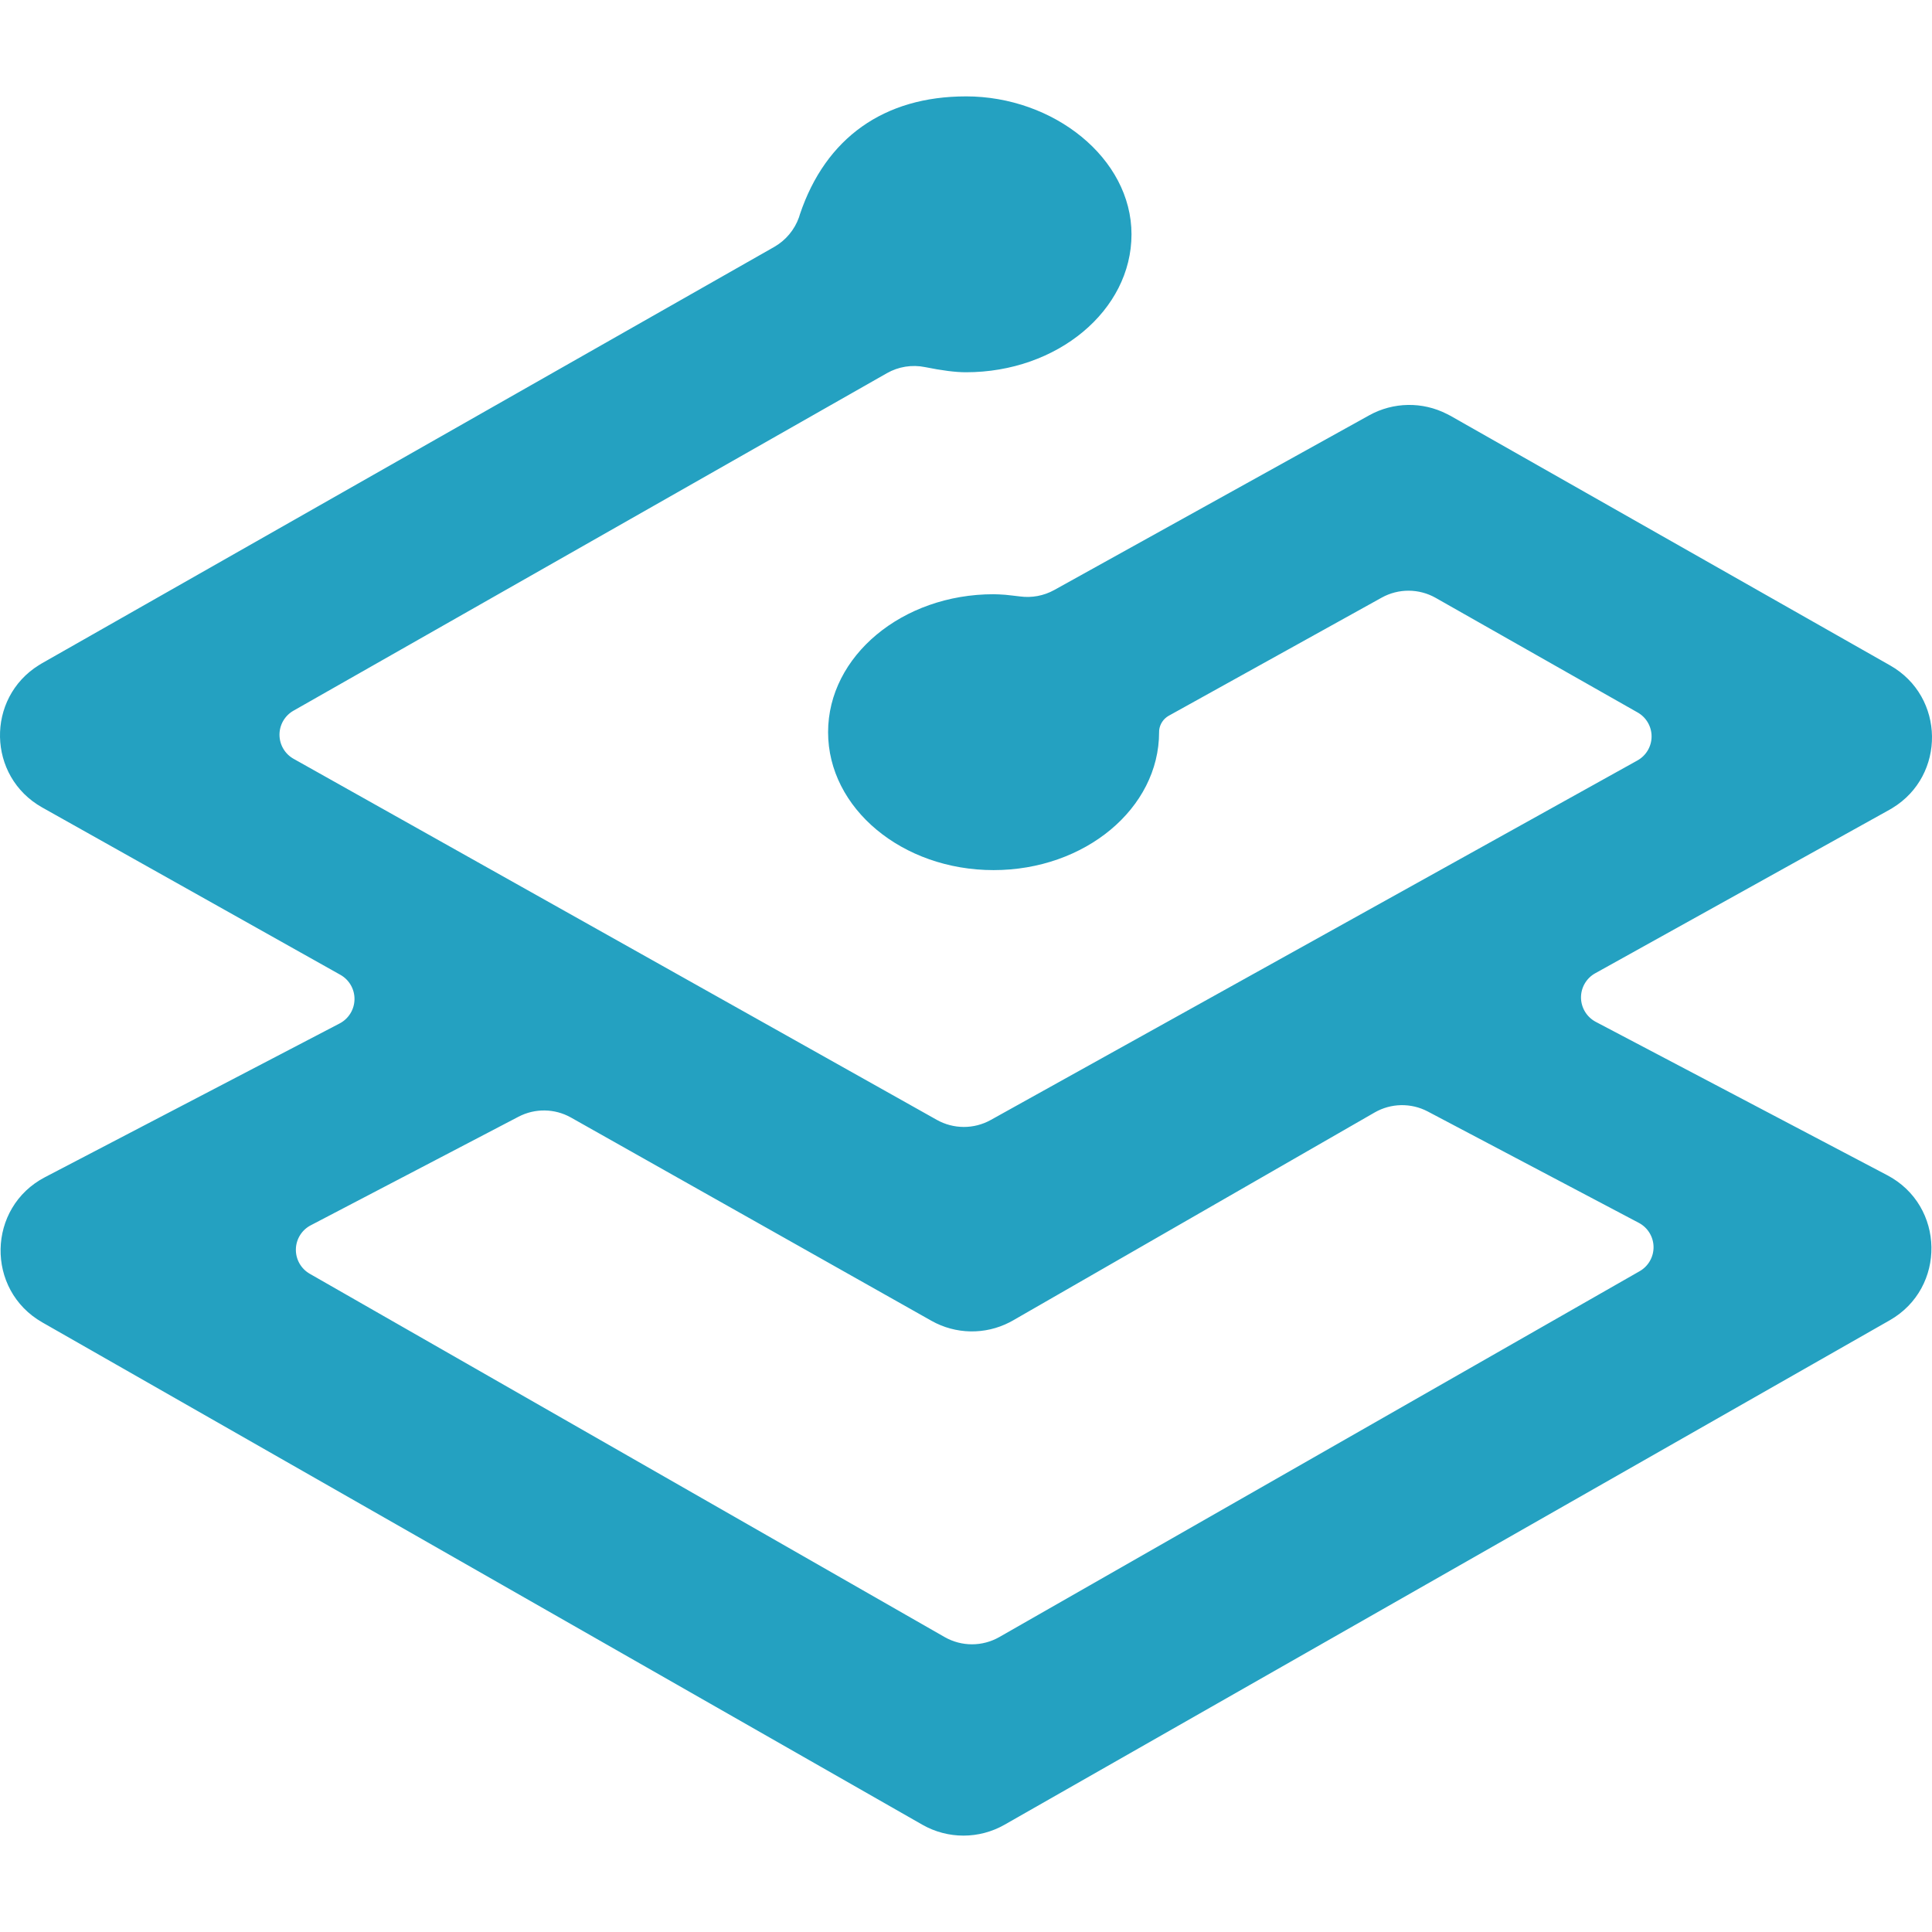
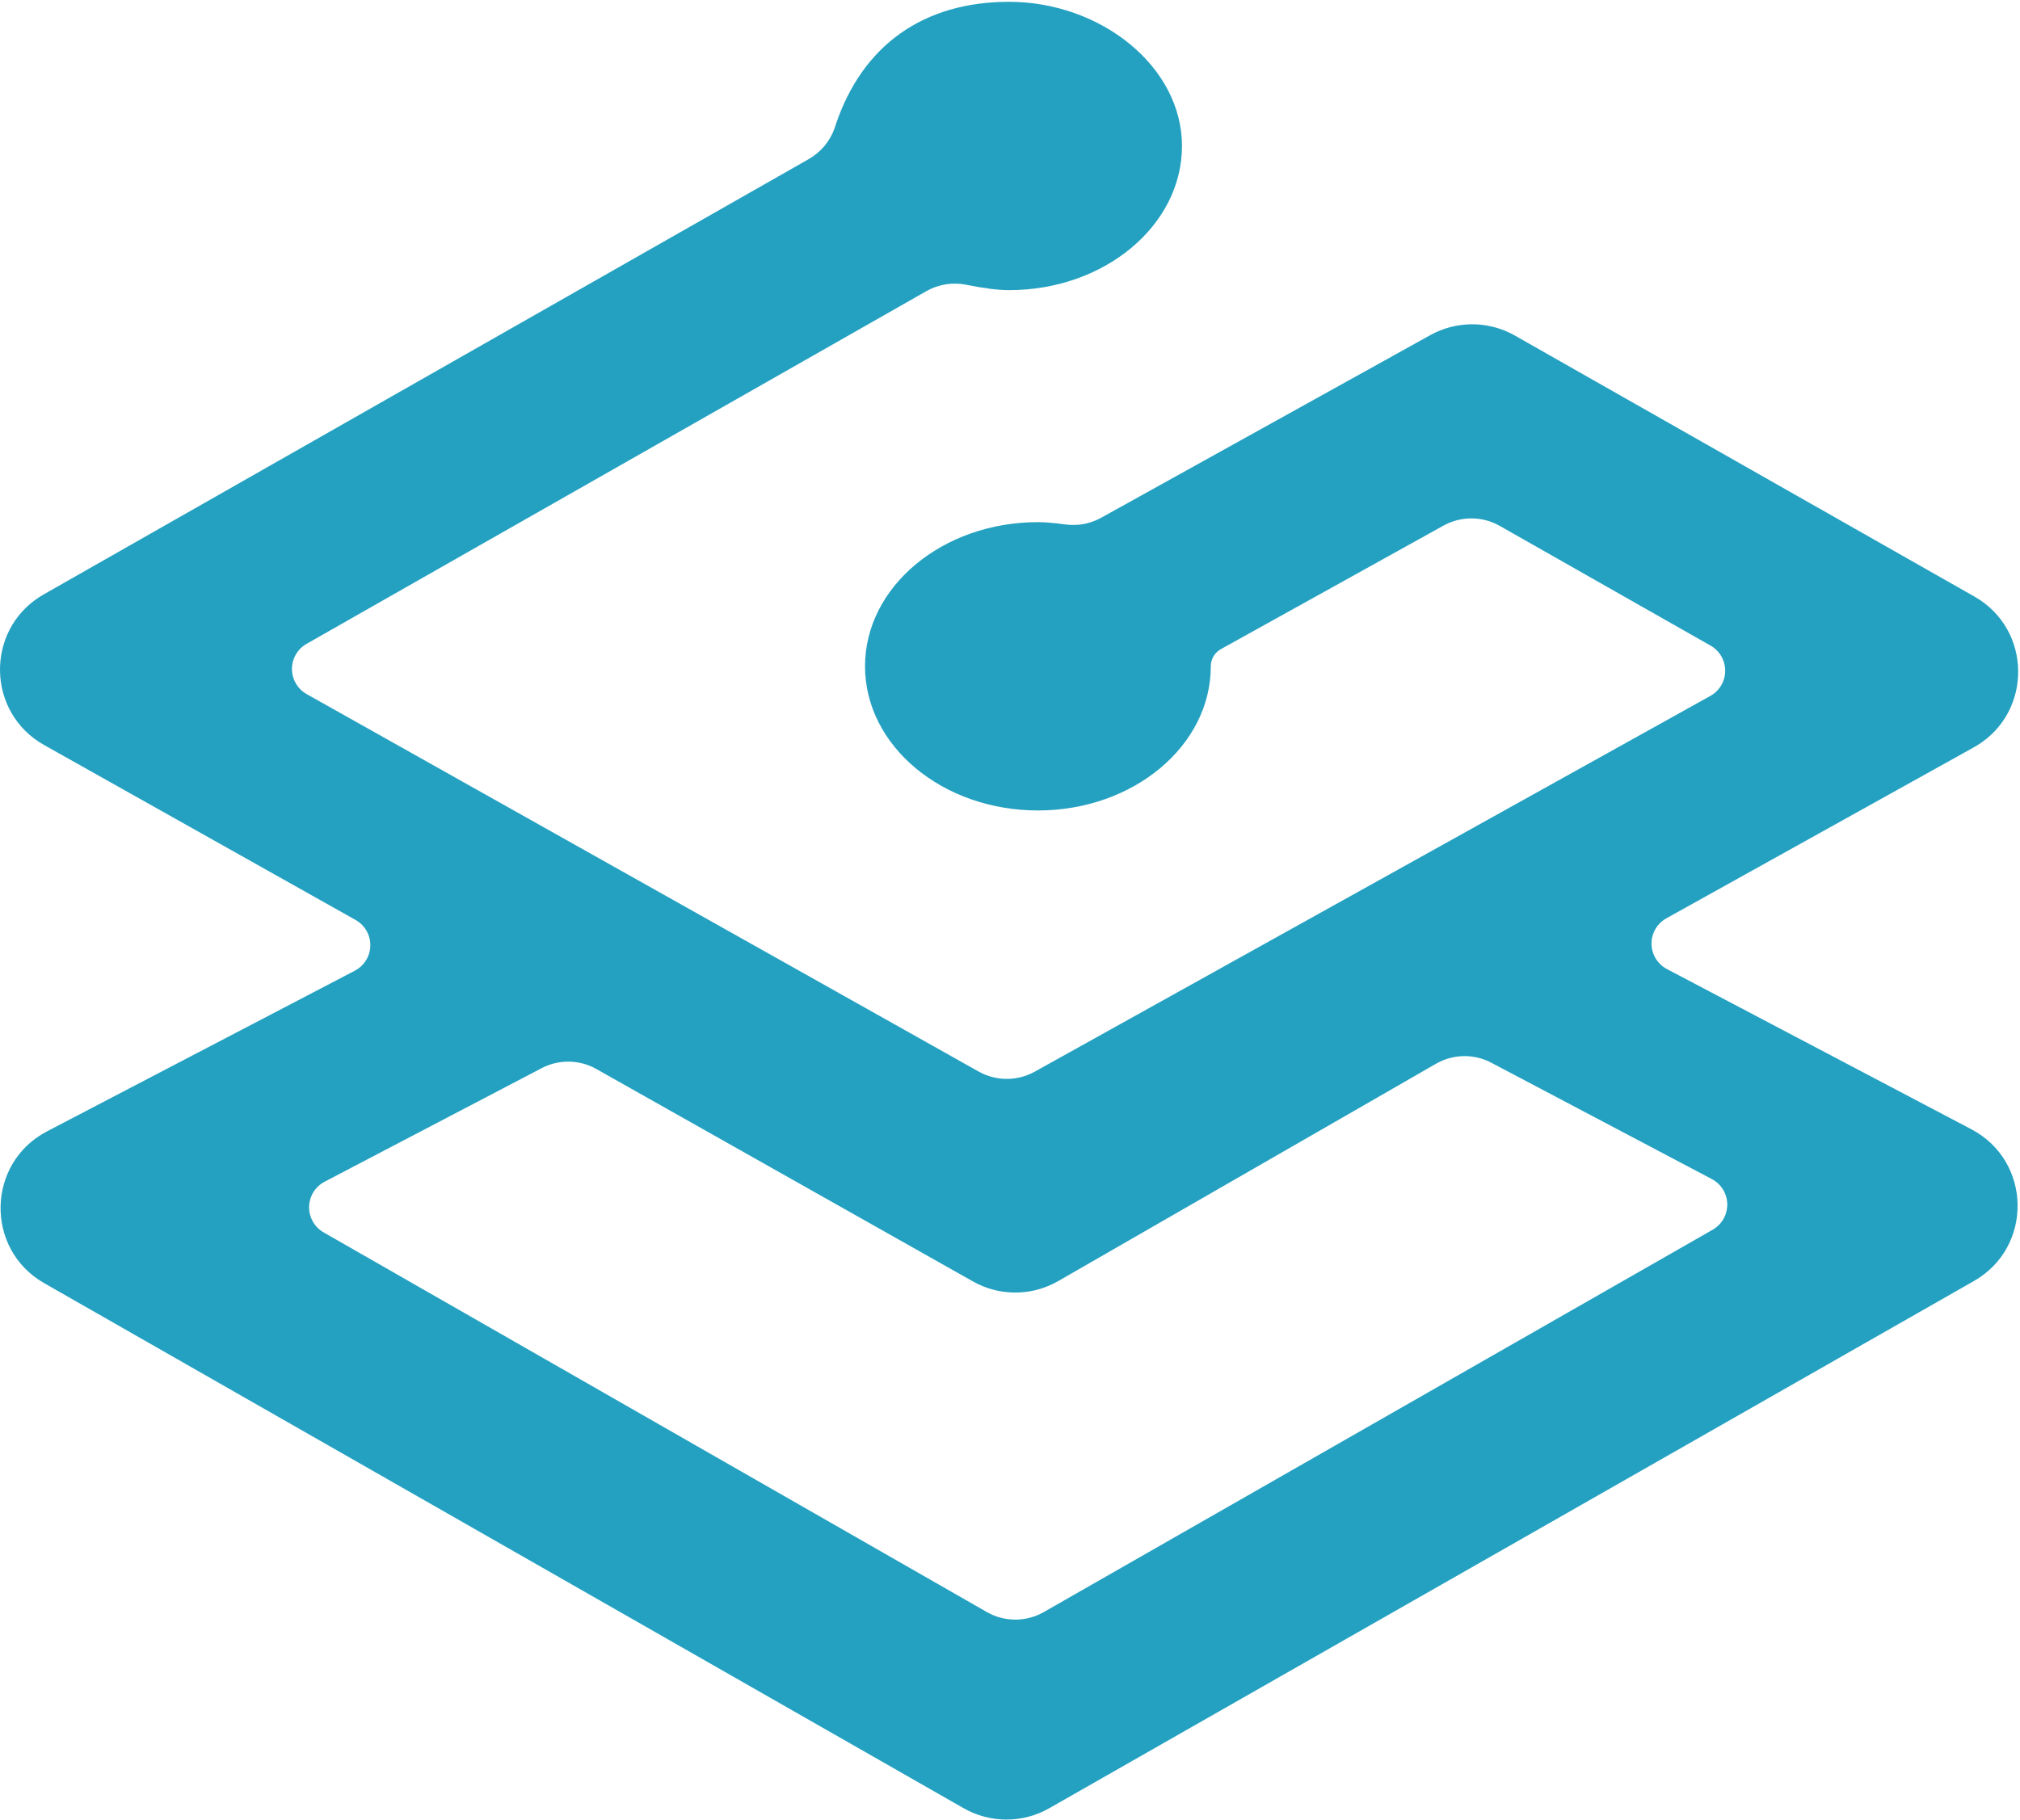
- <svg xmlns="http://www.w3.org/2000/svg" viewBox="0 0 128 128">
-   <path fill="#24a1c1" d="M63.998 6.385c5.807 0 10.967 4.096 10.967 9.14 0 5.042-4.912 9.138-10.968 9.138-.69 0-1.591-.115-2.706-.341a3.651 3.651 0 0 0-2.536.405l-39.314 22.36a1.83 1.83 0 0 0 .008 3.185l42.618 23.922a3.659 3.659 0 0 0 3.564.012l42.846-23.82a1.823 1.823 0 0 0 .016-3.186l-13.37-7.587a3.659 3.659 0 0 0-3.579-.02l-14.109 7.826a1.259 1.259 0 0 0-.637.955l-.005.136c0 5.045-4.912 9.137-10.967 9.137-6.05 0-10.963-4.091-10.963-9.138 0-5.044 4.913-9.14 10.964-9.14.227 0 .483.018.775.037l.464.05.512.06a3.664 3.664 0 0 0 2.263-.423l20.873-11.578a5.478 5.478 0 0 1 5.144-.09l.224.115 29.144 16.546c3.653 2.073 3.693 7.295.15 9.448l-.195.115-19.5 10.836a1.834 1.834 0 0 0-.936 1.622 1.84 1.84 0 0 0 .976 1.592l19.31 10.16c3.836 2.015 3.925 7.472.166 9.614L66.55 120.895a5.497 5.497 0 0 1-5.437 0L2.802 87.611c-3.766-2.15-3.662-7.619.183-9.622l19.521-10.185a1.832 1.832 0 0 0 .05-3.217l-19.76-11.09c-3.652-2.052-3.729-7.249-.218-9.43l.195-.119 48.523-27.59a3.675 3.675 0 0 0 1.641-1.967l.06-.195c1.707-5.072 5.58-7.81 11.001-7.81Zm27.075 67.32L67.115 87.482l-.224.122a5.461 5.461 0 0 1-5.18-.098L37.827 74.039a3.644 3.644 0 0 0-3.477-.052l-13.768 7.195a1.83 1.83 0 0 0-.057 3.21l42.062 24.069a3.656 3.656 0 0 0 3.617 0l42.422-24.238a1.83 1.83 0 0 0 .926-1.619 1.83 1.83 0 0 0-.978-1.588l-13.987-7.38a3.65 3.65 0 0 0-3.516.07zm0 0" />
+ <svg xmlns="http://www.w3.org/2000/svg" viewBox="0 27.8 222.2 200.2" version="1.1">
+   <g id="Page-1" stroke="none" stroke-width="1" fill="none" fill-rule="evenodd">
+     <g id="Logos-Dark" transform="translate(-3155, -1072)">
+       <g id="Logos-/-Traefik-Proxy-/-Horizontal-Black" transform="translate(3155, 1072)">
+         <g id="LogoMark" transform="translate(0, 28)" fill="#24A1C1">
+           <path d="M111,0 C121.068,0 130.018,7.107 130.018,15.861 C130.018,24.615 121.496,31.722 111,31.722 C109.799,31.722 108.232,31.526 106.298,31.132 C104.796,30.826 103.233,31.076 101.901,31.834 L33.716,70.644 C32.195,71.511 31.663,73.447 32.528,74.97 C32.813,75.472 33.229,75.886 33.732,76.168 L107.645,117.694 C109.564,118.772 111.905,118.777 113.828,117.707 L188.142,76.368 C189.672,75.517 190.223,73.586 189.373,72.054 C189.09,71.545 188.673,71.124 188.167,70.837 L164.981,57.665 C163.059,56.573 160.709,56.562 158.777,57.634 L134.299,71.221 C133.681,71.564 133.275,72.184 133.2,72.877 L133.187,73.11 L133.187,73.11 C133.187,81.864 124.666,88.972 114.17,88.972 C103.674,88.972 95.152,81.864 95.152,73.11 C95.152,64.356 103.674,57.249 114.17,57.249 C114.56,57.249 115.007,57.27 115.513,57.313 L116.315,57.392 L116.315,57.392 L117.203,57.503 L117.203,57.503 C118.558,57.687 119.936,57.428 121.131,56.764 L157.33,36.674 C160.102,35.135 163.449,35.084 166.257,36.515 L166.636,36.72 L217.185,65.436 C223.523,69.037 223.596,78.092 217.452,81.832 L217.111,82.031 L183.296,100.84 C181.766,101.691 181.215,103.622 182.065,105.153 C182.365,105.693 182.815,106.133 183.36,106.42 L216.853,124.05 C223.502,127.55 223.661,137.019 217.135,140.742 L115.418,198.752 C112.498,200.417 108.916,200.416 105.997,198.749 L4.859,140.979 C-1.675,137.247 -1.495,127.758 5.175,124.276 L39.034,106.6 C40.586,105.789 41.188,103.873 40.378,102.32 C40.093,101.774 39.656,101.322 39.119,101.021 L4.854,81.772 C-1.483,78.211 -1.62,69.189 4.471,65.401 L4.809,65.2 L88.964,17.303 C90.296,16.544 91.305,15.331 91.811,13.891 L91.918,13.554 L91.918,13.554 C94.872,4.751 101.595,0 111,0 Z M157.958,116.841 L116.4,140.754 L116.018,140.962 C113.193,142.42 109.815,142.365 107.029,140.793 L65.604,117.421 C63.741,116.37 61.475,116.334 59.579,117.326 L35.701,129.822 C34.152,130.632 33.551,132.549 34.359,134.103 C34.64,134.642 35.069,135.09 35.596,135.391 L108.551,177.166 C110.493,178.277 112.875,178.278 114.817,177.168 L188.403,135.096 C189.92,134.228 190.449,132.291 189.585,130.768 C189.286,130.242 188.843,129.813 188.309,129.531 L164.048,116.729 C162.133,115.719 159.835,115.761 157.958,116.841 Z" id="Shape" fill-rule="nonzero" />
+         </g>
+       </g>
+     </g>
+   </g>
</svg>
